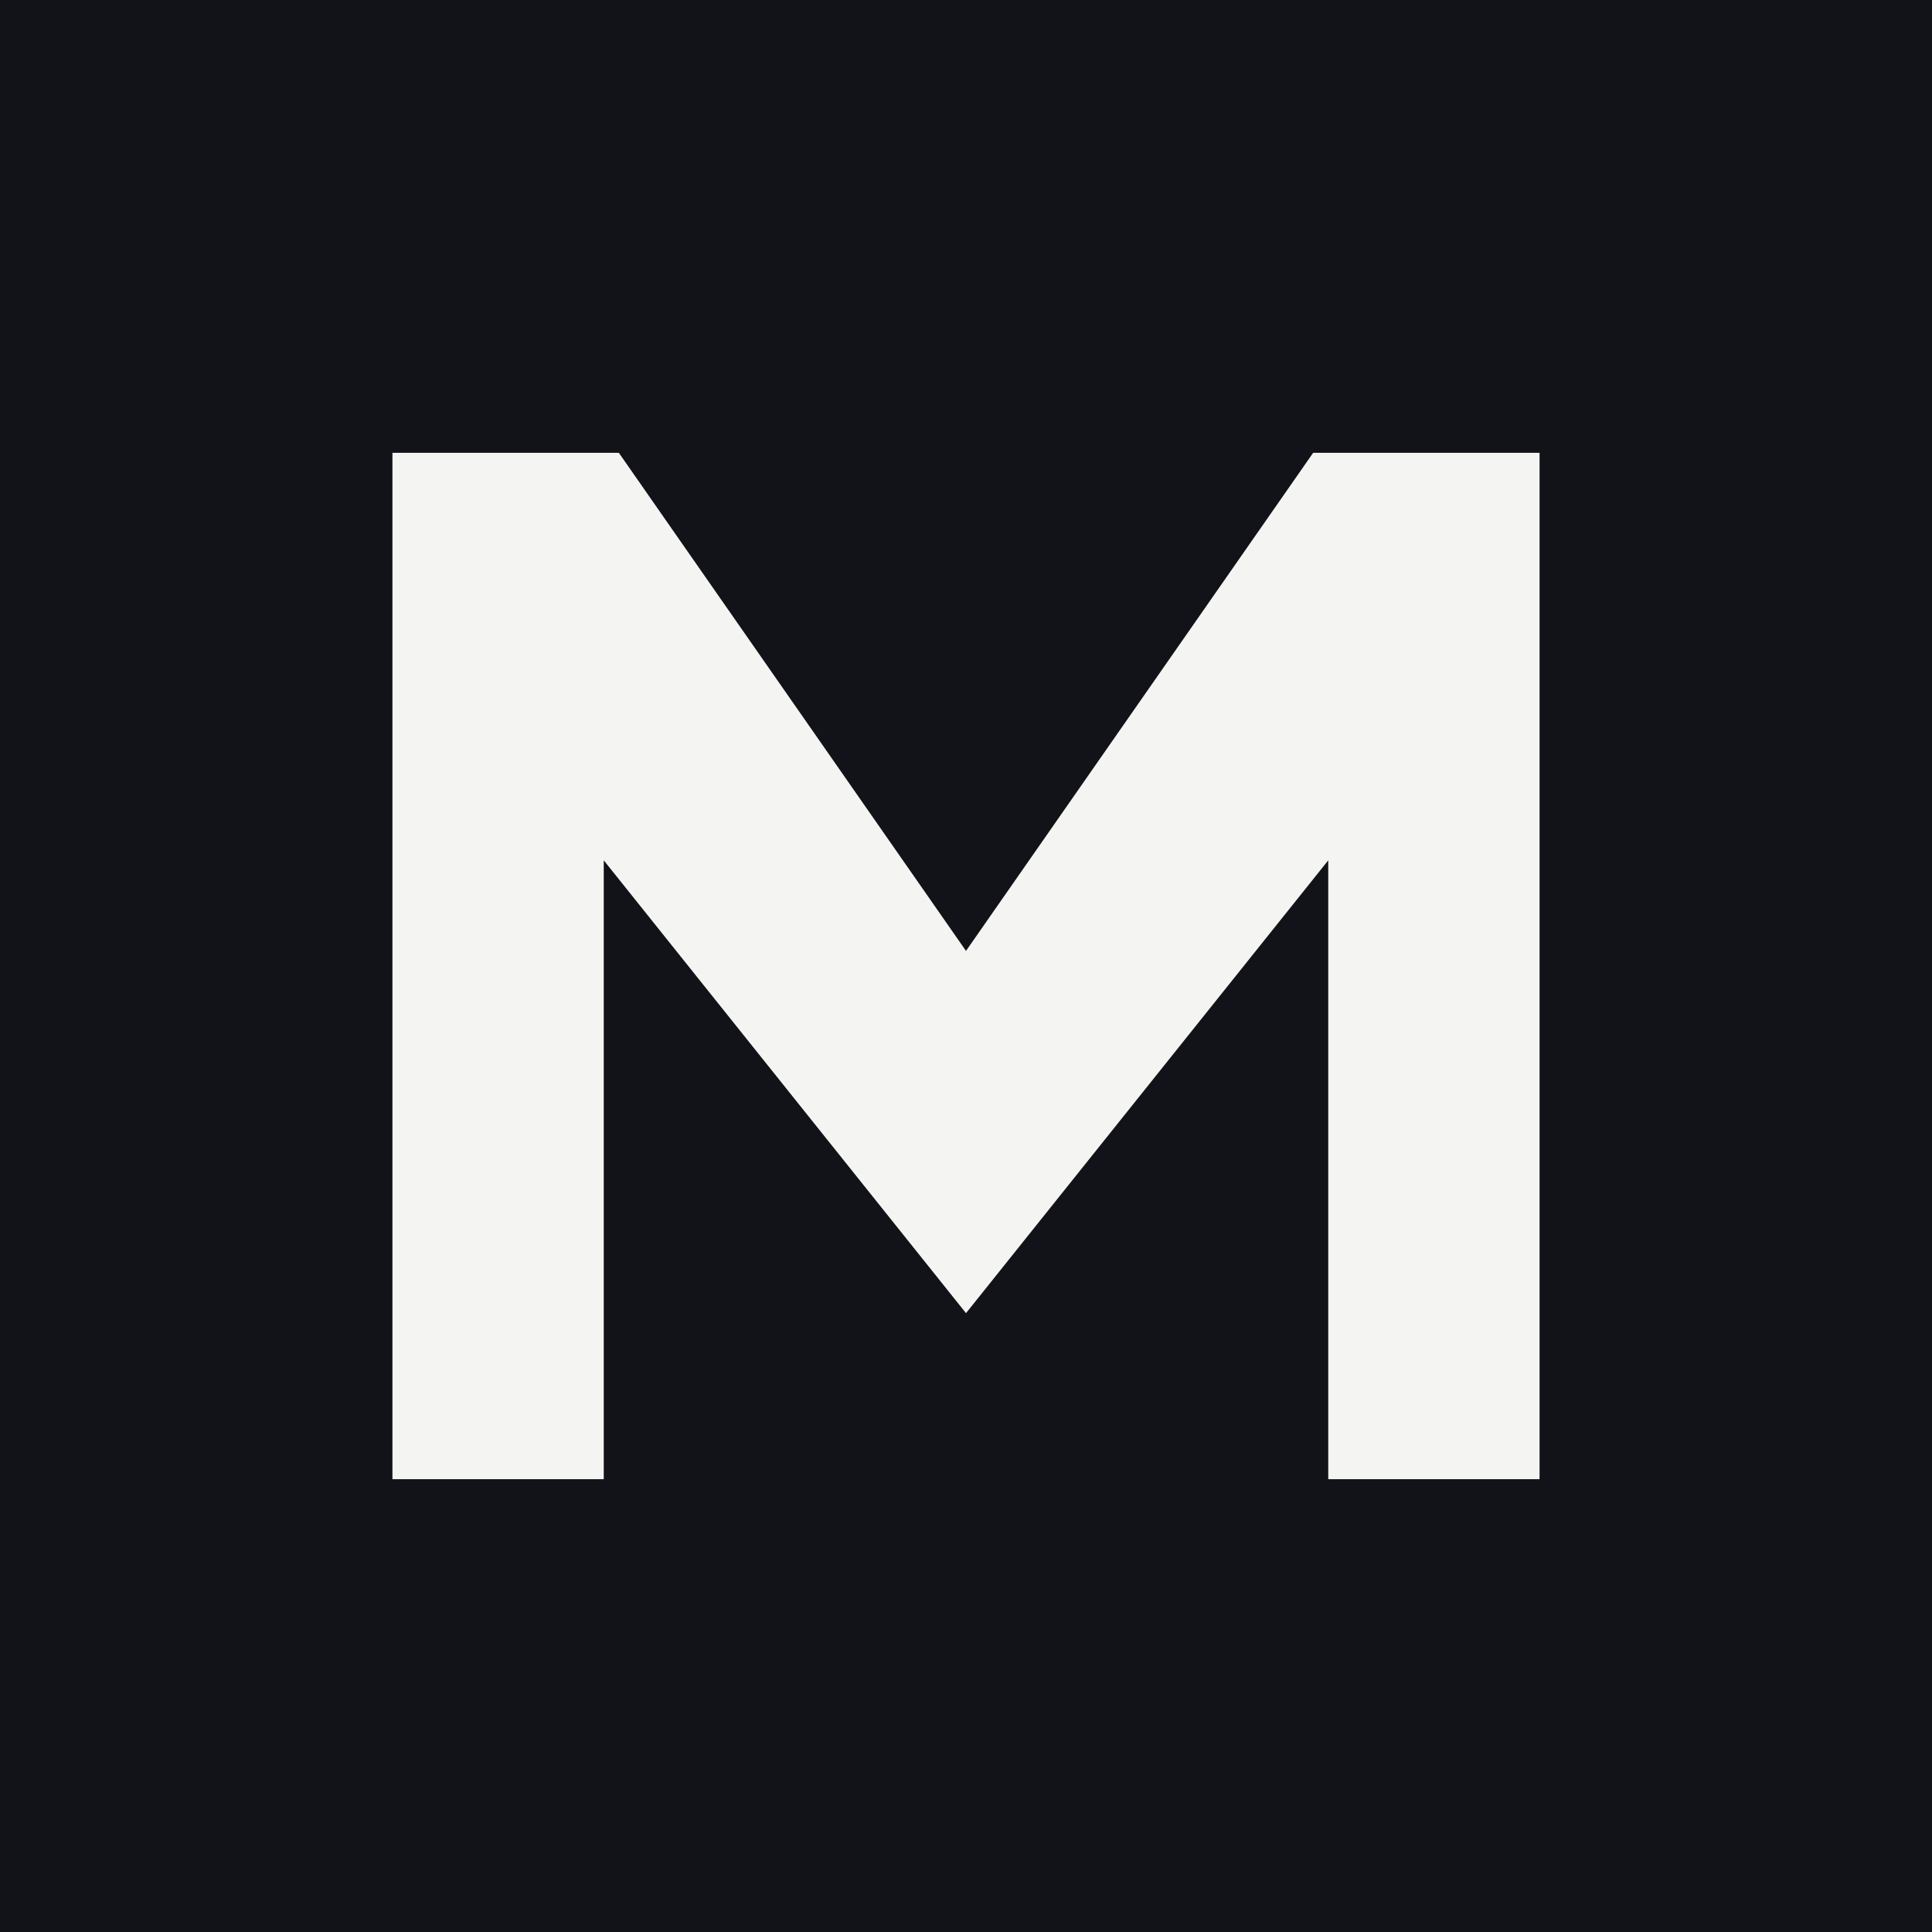
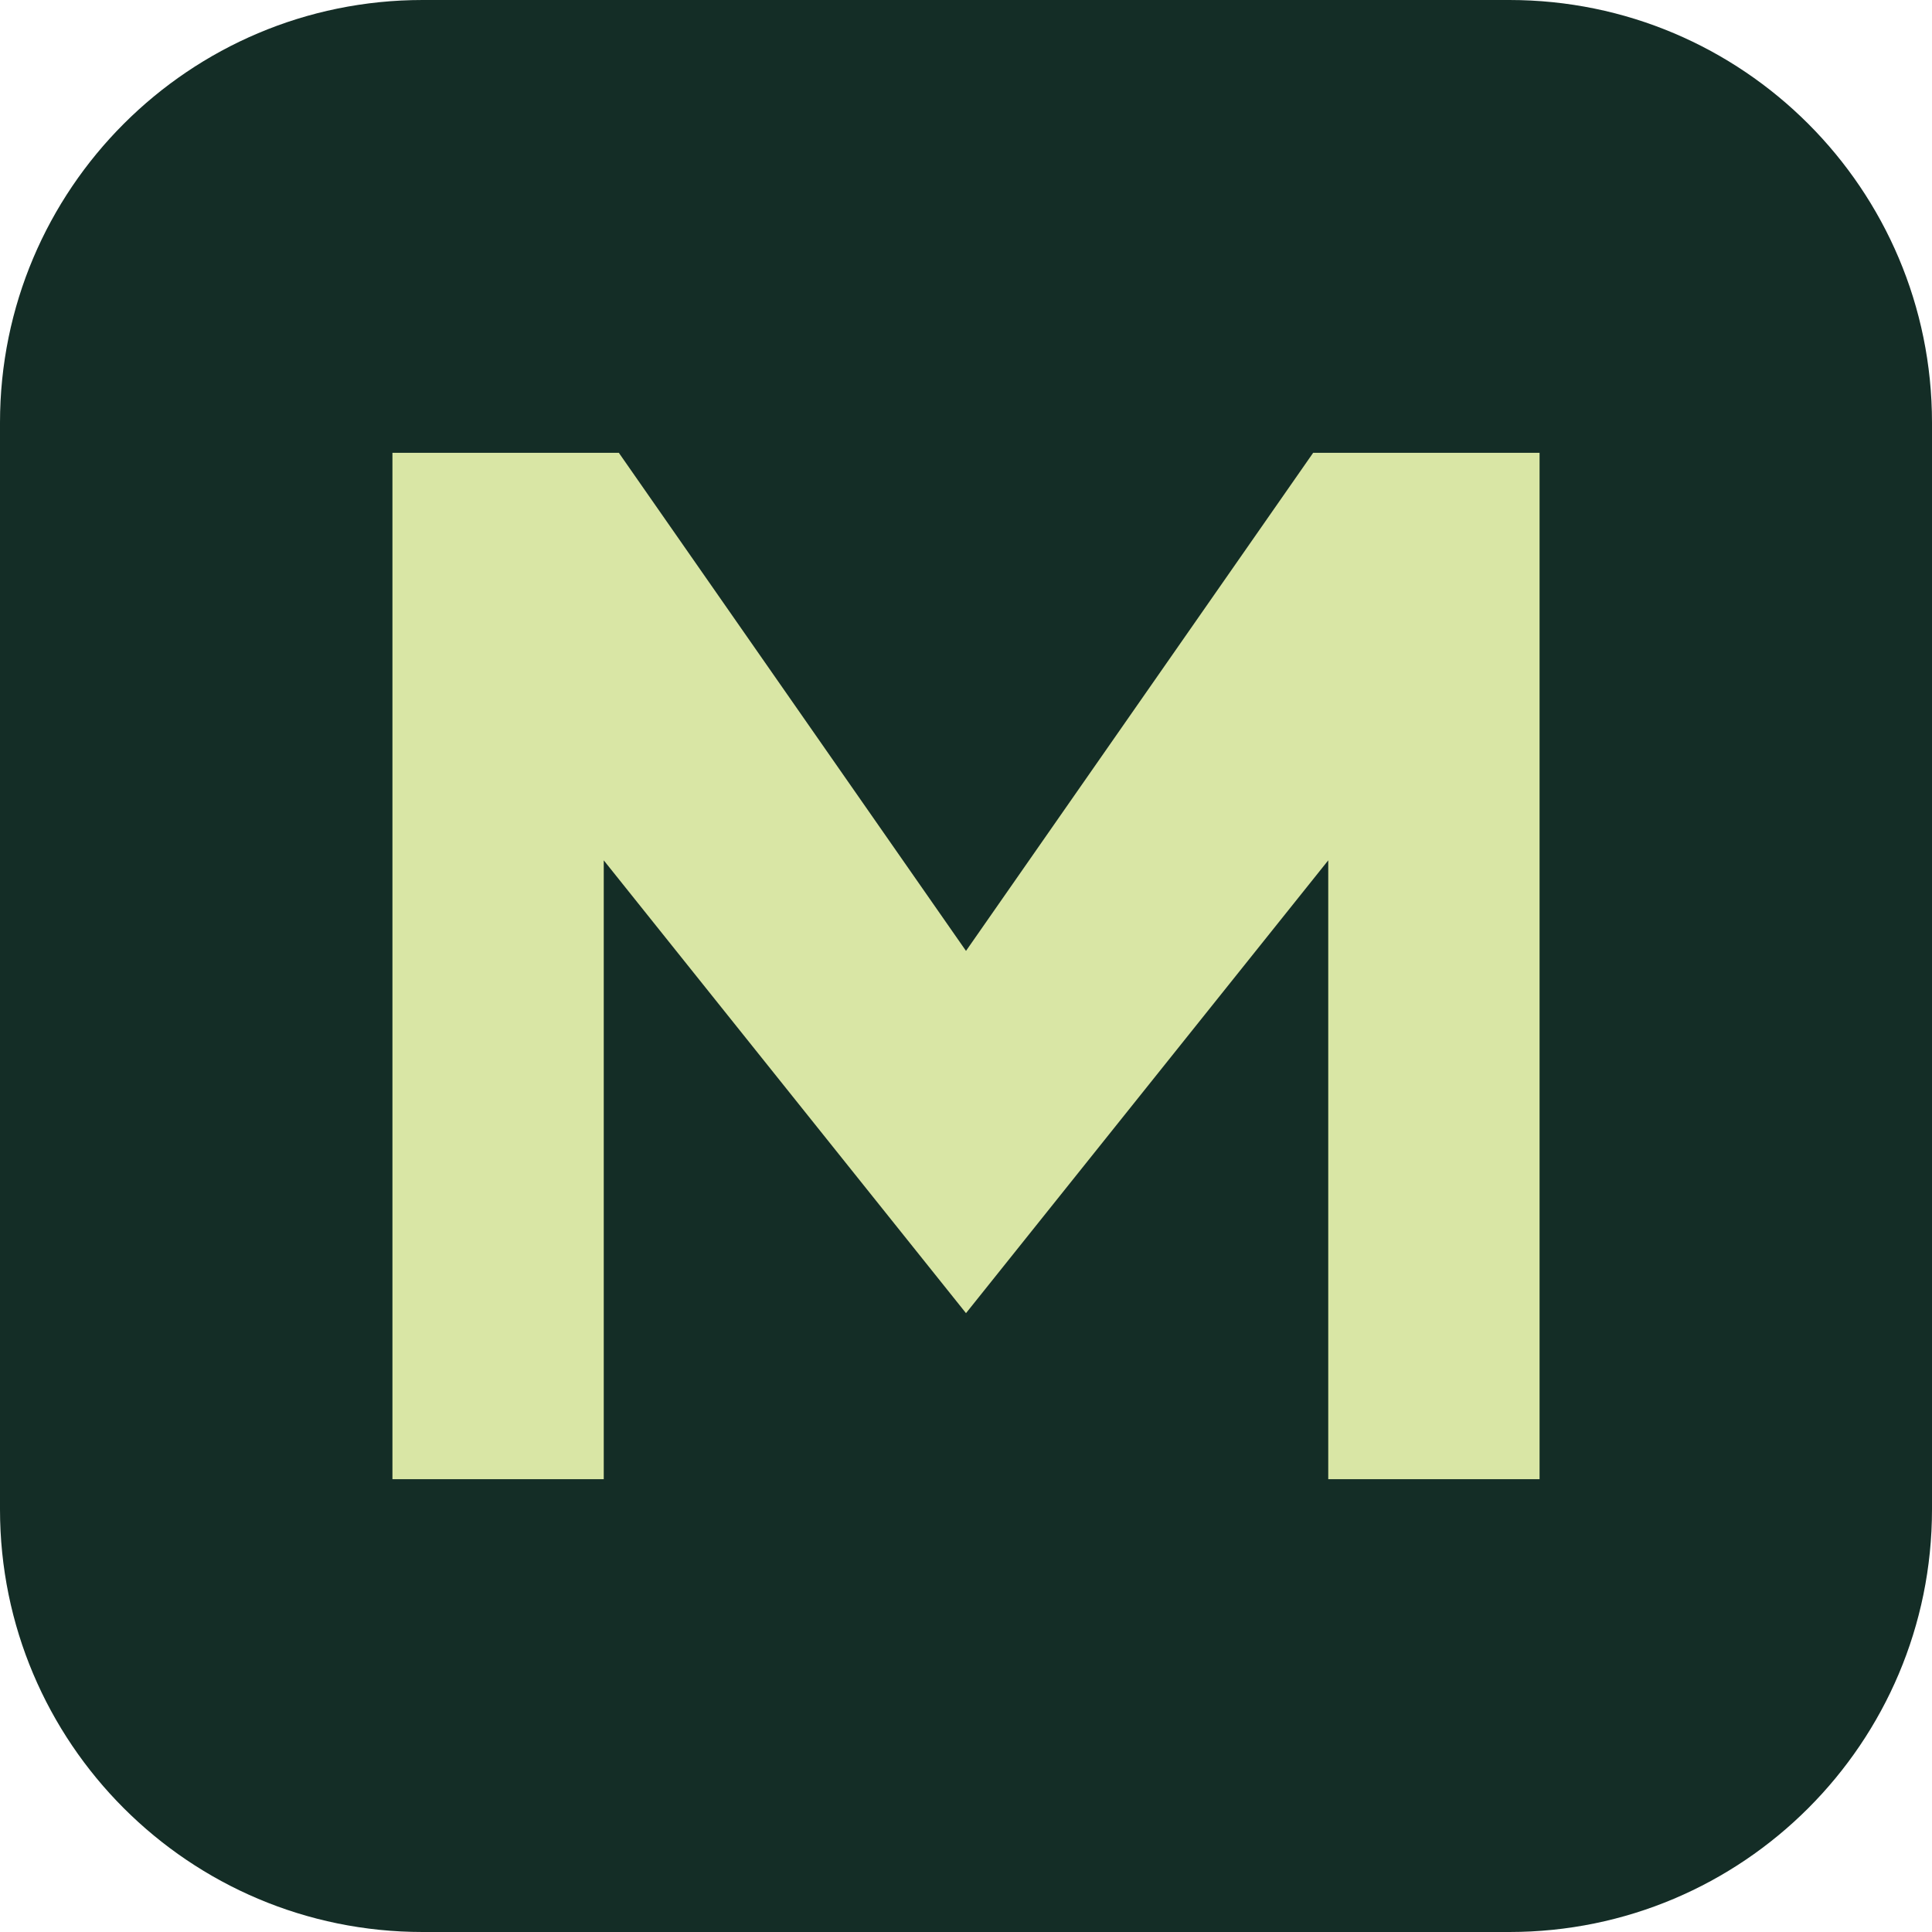
<svg xmlns="http://www.w3.org/2000/svg" viewBox="0 0 64 64">
-   <rect width="64" height="64" fill="#111318" />
-   <path d="M13 49V15h7.5L32 31.5 43.5 15H51v34h-7V28.5L32 43.5 20 28.5V49h-7Z" fill="#F4F4F2" />
+   <rect width="64" height="64" rx="14" fill="#142D26" />
+   <path d="M13 49V15h7.5L32 31.5 43.5 15H51v34h-7V28.5L32 43.5 20 28.5V49h-7Z" fill="#D9E6A5" />
</svg>
